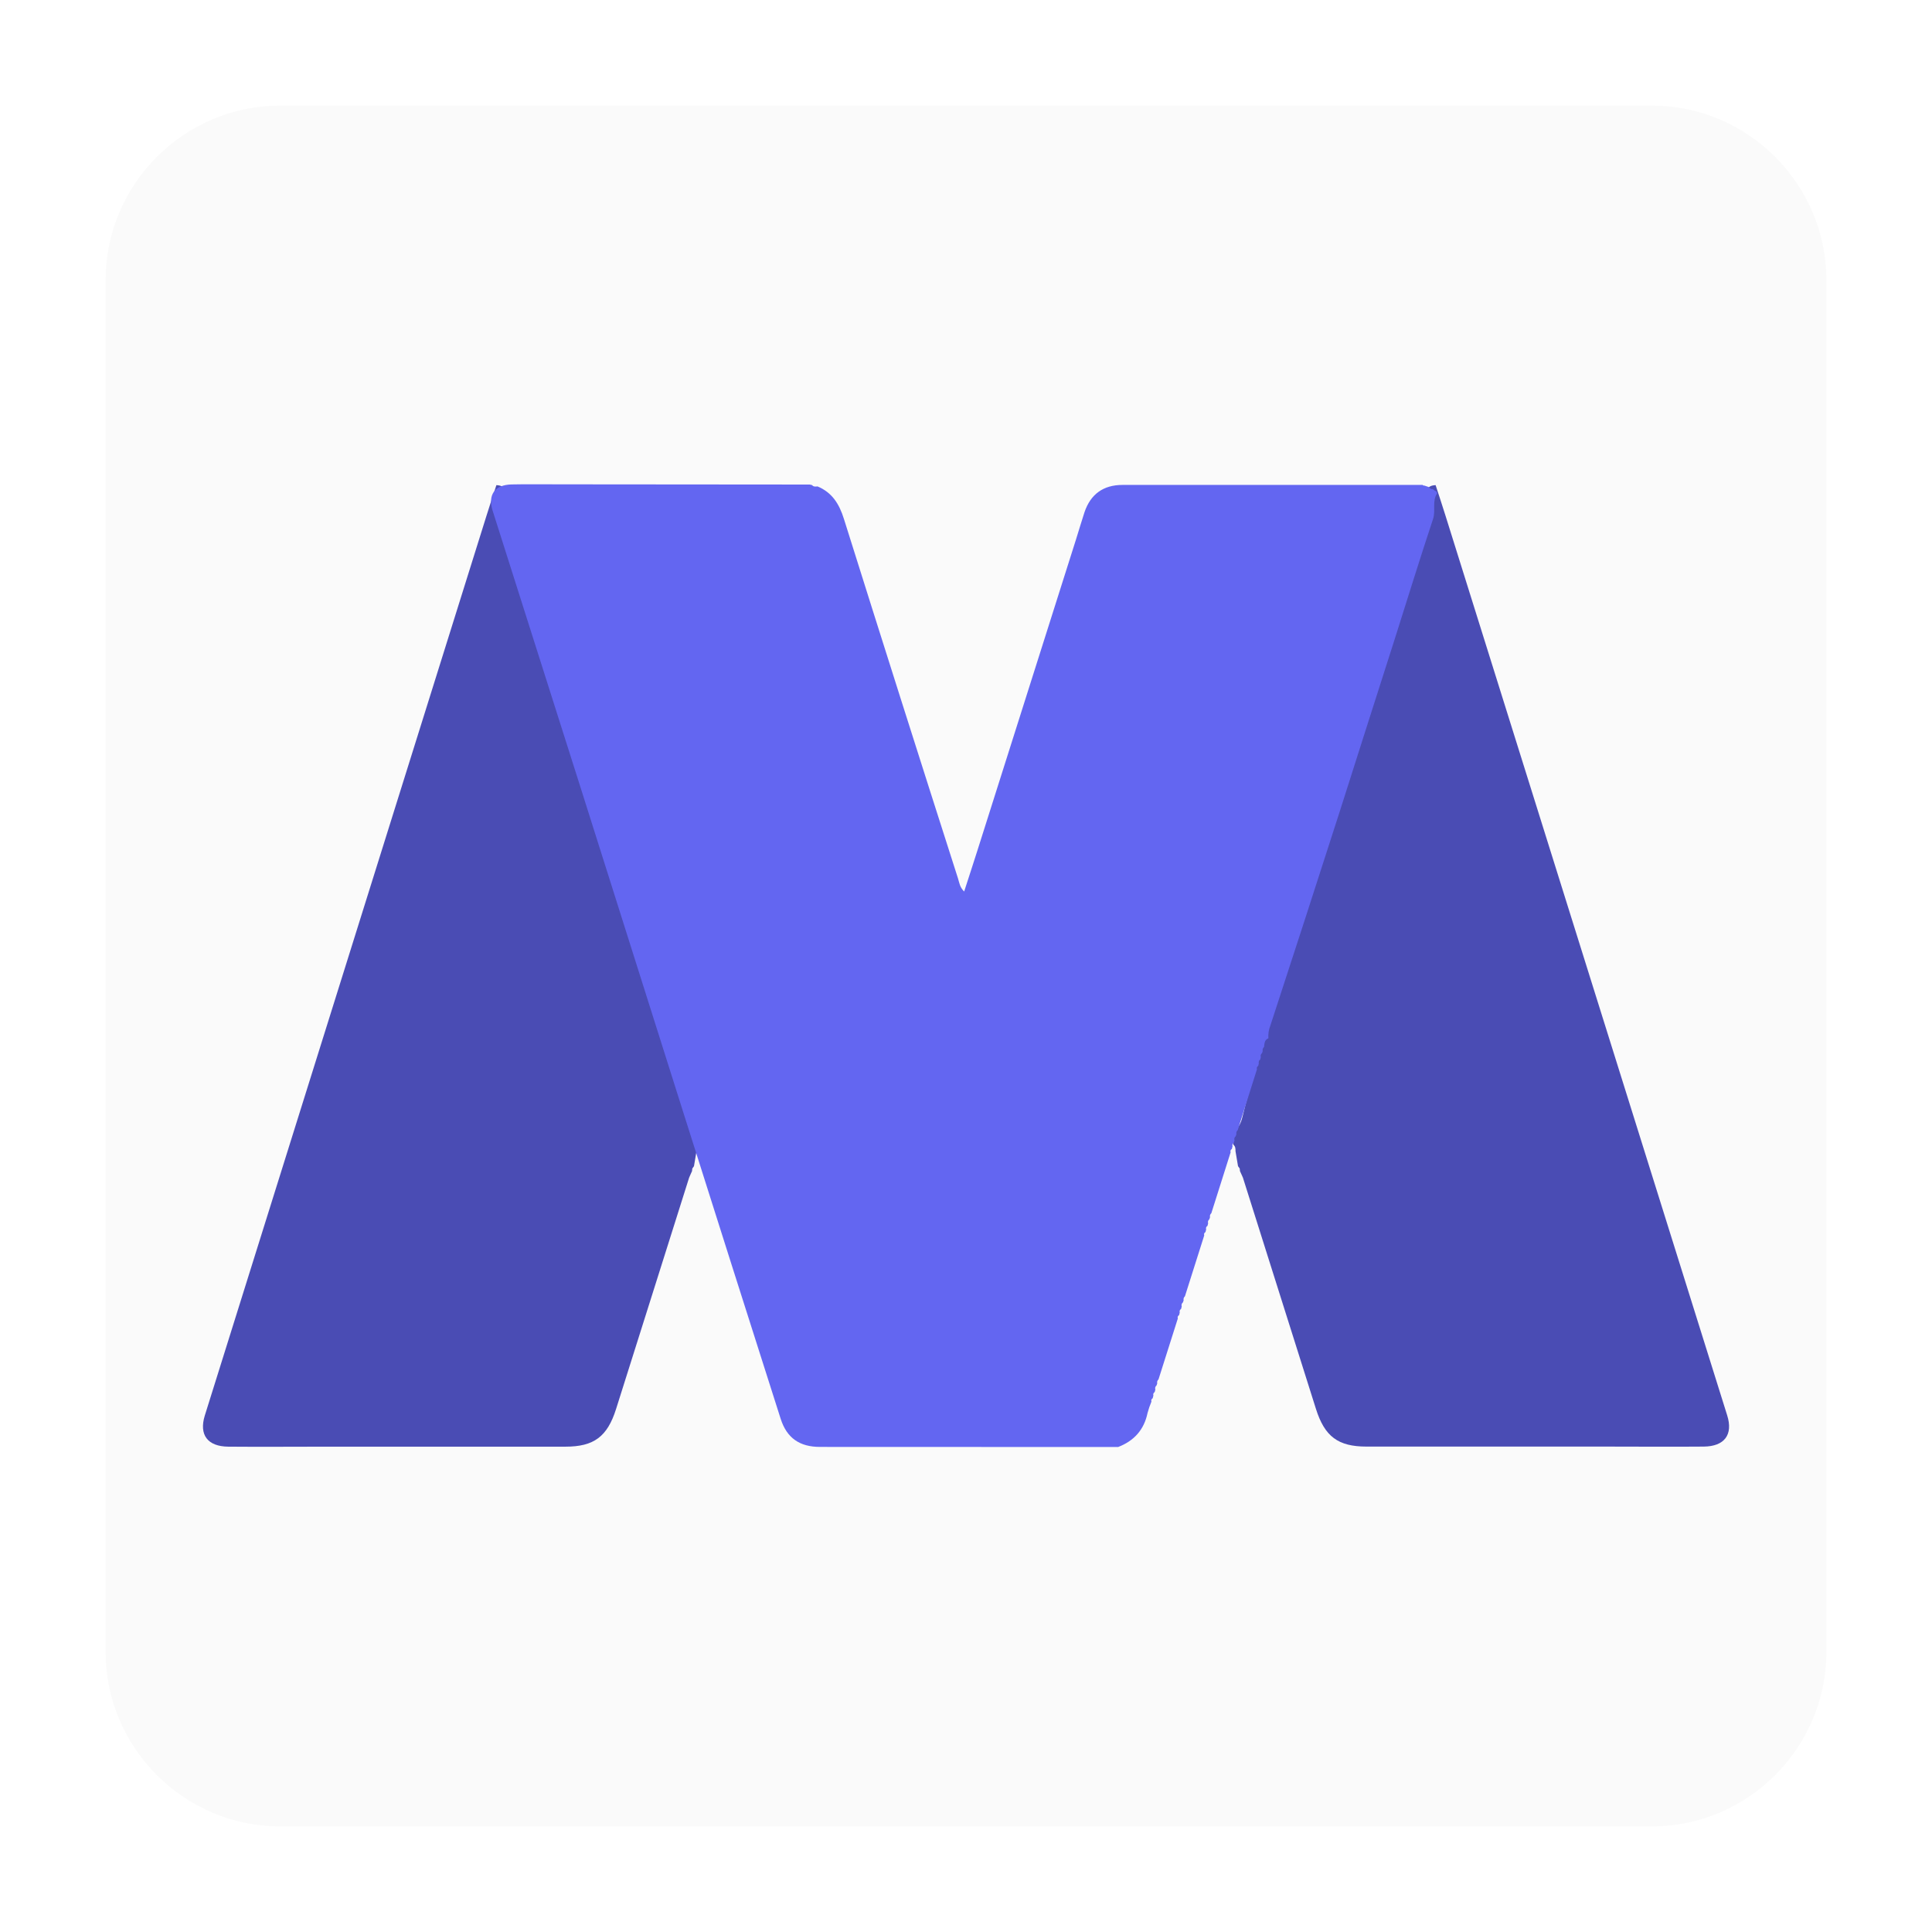
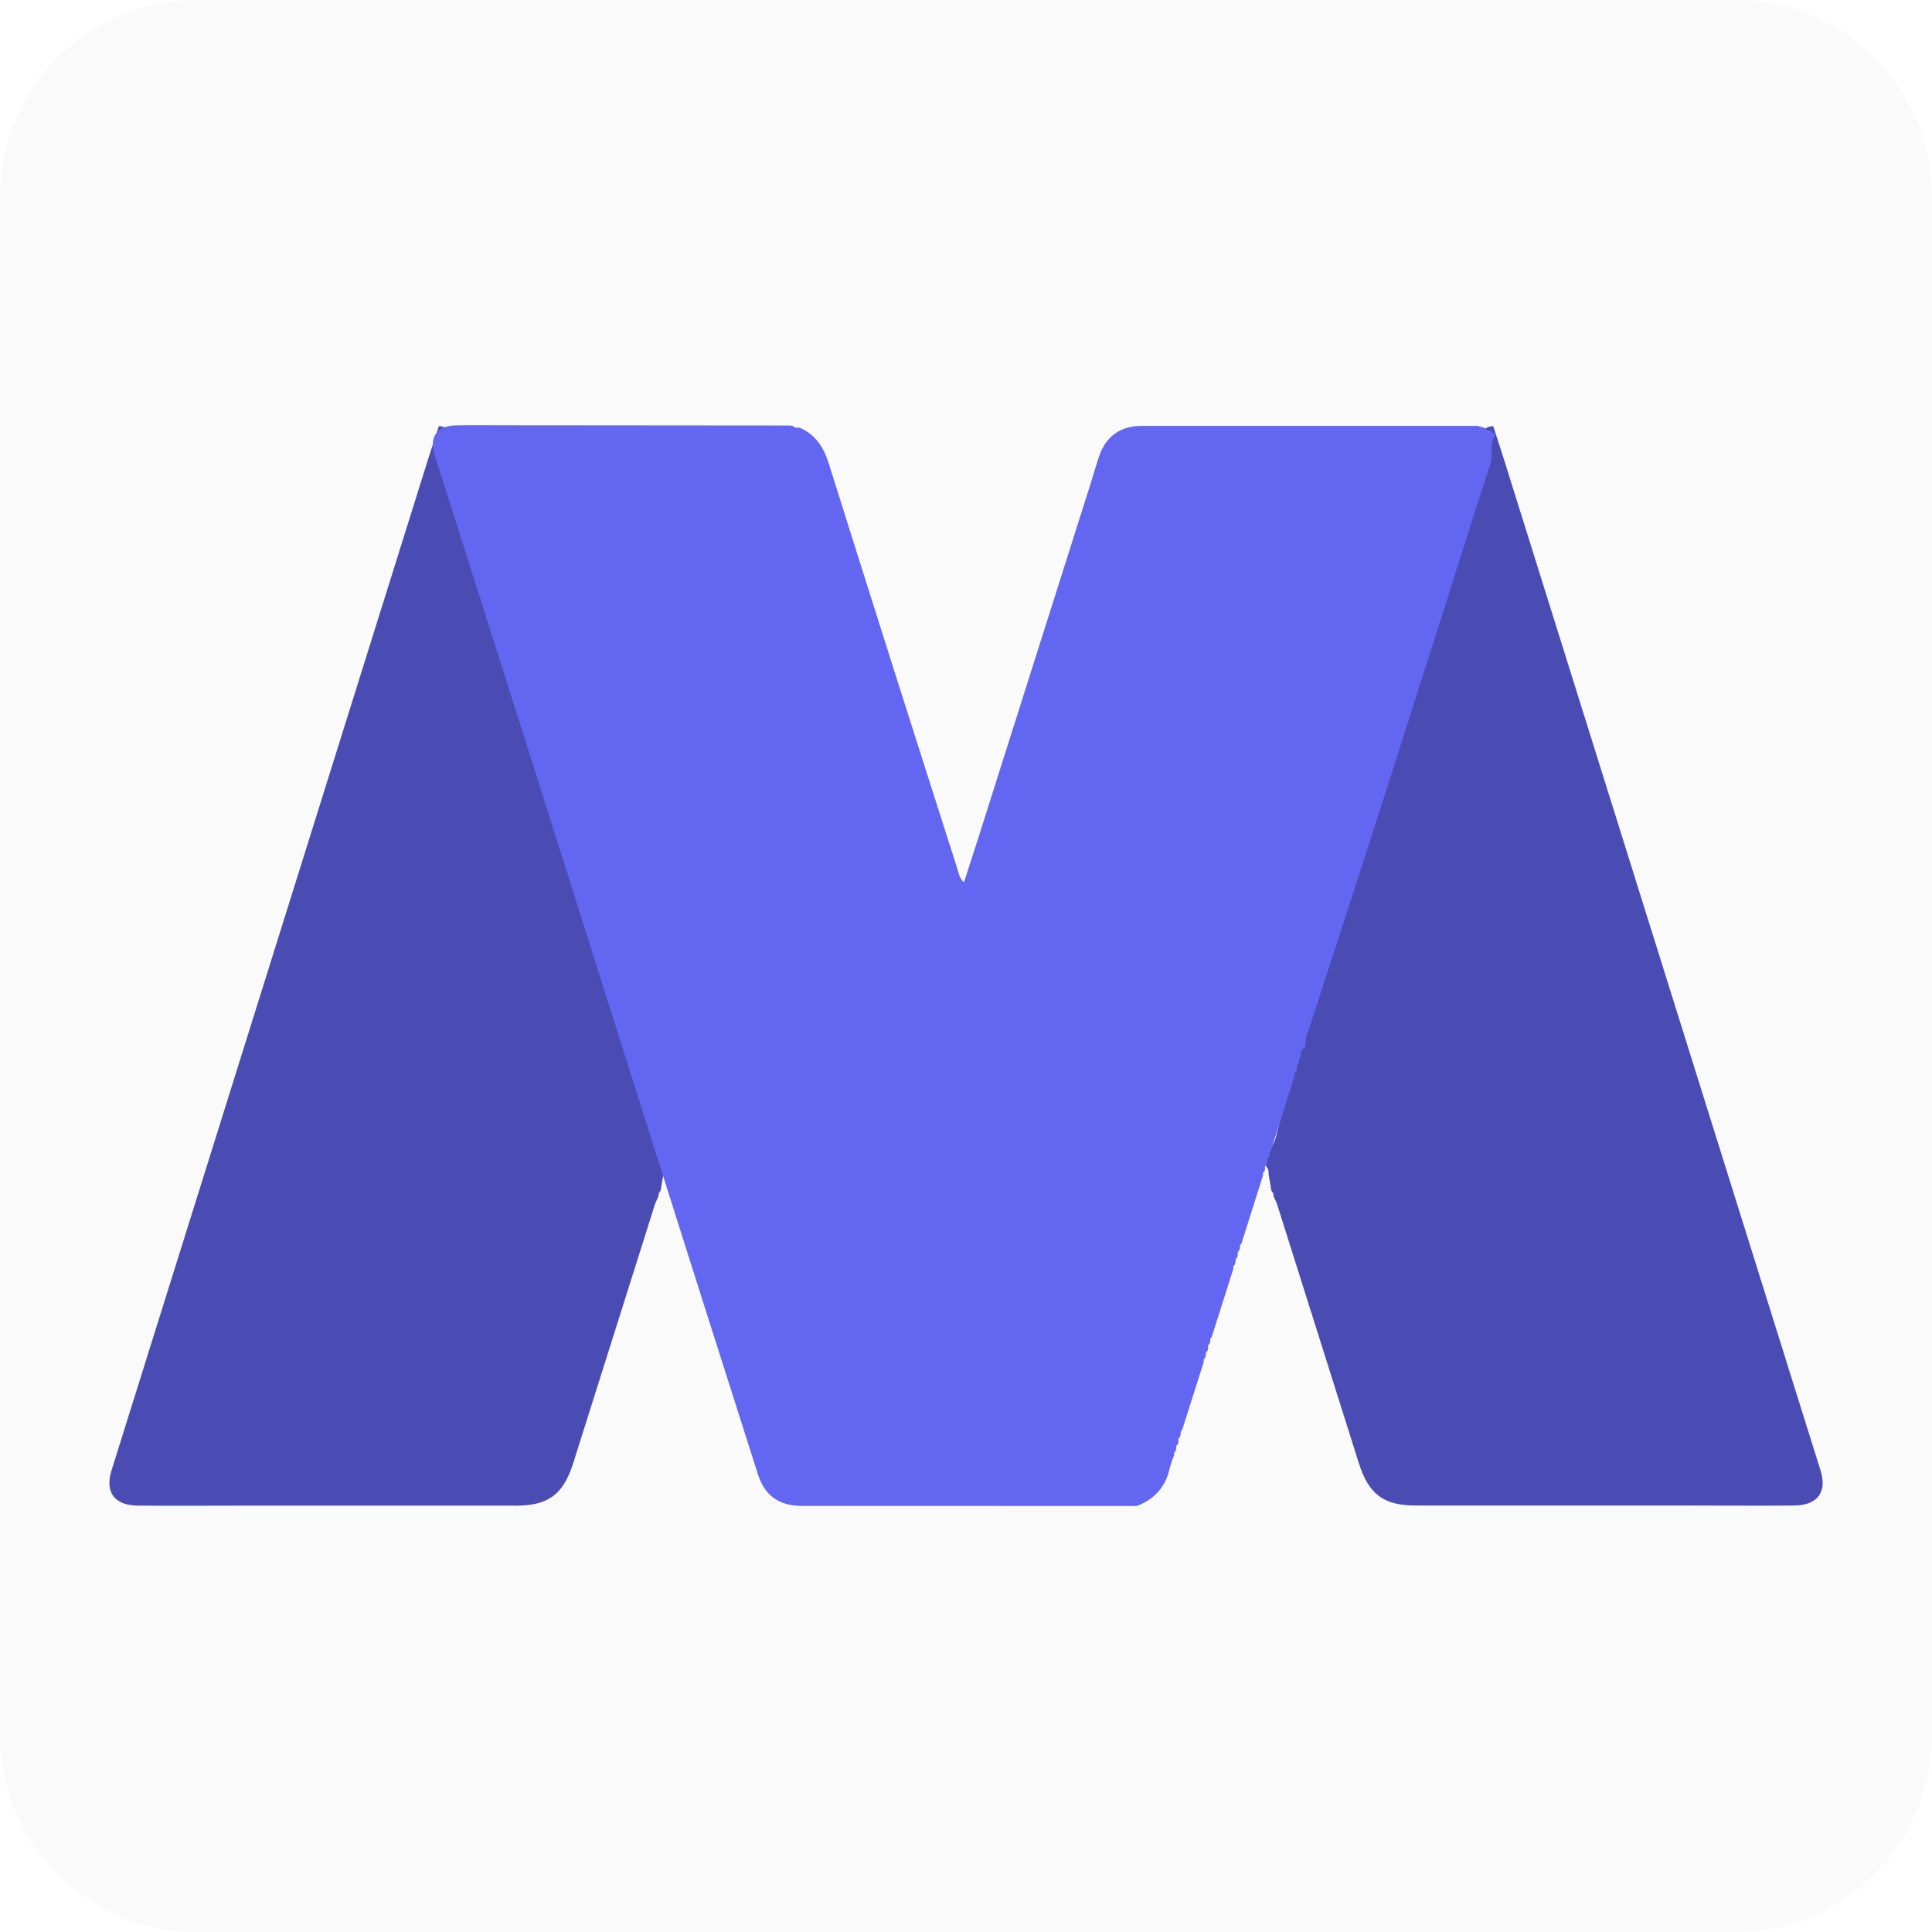
- <svg xmlns="http://www.w3.org/2000/svg" viewBox="-52 -52 952 952">
+ <svg xmlns="http://www.w3.org/2000/svg" viewBox="0 0 848 848">
  <defs>
    <style>
            .cls-1 {
                fill: #fafafa;
            }

            .cls-2 {
                fill: #4A4CB4;
            }

            .cls-3 {
                fill: #6366f1;
            }
        </style>
  </defs>
  <g id="Layer_2">
    <g id="Layer_1-2">
      <rect class="cls-1" width="848" height="848" rx="86.35" ry="86.35" />
      <path class="cls-2" d="M559,525.07l-.13-1.27-.83-1.17-1.24-7.37c0-1.18,0-2.38-1.06-3.19l-.08-.42c0-1.17,0-2.36-1.07-3.18l-.54-.19,0-2.07c3.86-1.21,5.38-4.46,6.2-8,3.75-15.93,9.53-31.27,13.53-47.11,1.64-6.5,5.08-12.28,5.94-19.14a68.86,68.86,0,0,1,5.24-19.23c4.29-9.62,6.35-19.86,9.4-29.81,3.79-12.37,6-25.26,10.31-37.44C610.56,328.59,614,310.94,620,294c4.06-11.49,6.92-23.41,10.72-35,3.18-9.71,6-19.58,8.85-29.32,3.81-13.18,7.39-26.47,11.37-39.63.73-2.43,2.4-2.87,4.46-3,1.64,5,3.32,10.08,4.9,15.14q69.41,221.65,138.8,443.31c2.95,9.42-1.34,15.23-11.58,15.31-16.05.14-32.11,0-48.16,0h-118c-14,0-20.61-4.92-24.92-18.56q-18-57-36-114C560,527.2,559.45,526.15,559,525.07Z" />
      <path class="cls-2" d="M289,525.07l.13-1.27.83-1.17,1.24-7.37c0-1.18,0-2.38,1.06-3.19l.08-.42c0-1.17,0-2.36,1.07-3.18l.54-.19,0-2.07c-3.86-1.21-5.38-4.46-6.2-8-3.75-15.93-9.53-31.27-13.53-47.11-1.64-6.5-5.08-12.28-5.94-19.14a68.86,68.86,0,0,0-5.24-19.23c-4.29-9.62-6.35-19.86-9.4-29.81-3.79-12.37-6-25.26-10.31-37.44C237.44,328.59,234,310.94,228,294c-4.06-11.49-6.92-23.41-10.72-35-3.18-9.71-6-19.58-8.85-29.32-3.81-13.18-7.39-26.47-11.37-39.63-.73-2.43-2.4-2.87-4.46-3-1.64,5-3.32,10.08-4.9,15.14Q118.3,423.88,48.91,645.53C46,655,50.25,660.76,60.49,660.85c16.05.14,32.11,0,48.16,0h118c14,0,20.61-4.92,24.92-18.56q18-57,36-114C288,527.2,288.55,526.15,289,525.07Z" />
      <path class="cls-3" d="M347,186.76l1.13.26c.74.9,1.73.77,2.71.66,7.19,3,10.7,8.64,13,16q27.88,88.71,56.25,177.26c.63,2,.83,4.23,3,6.36,2.24-6.93,4.4-13.48,6.48-20.06q24.34-76.75,48.66-153.5c1.41-4.43,2.68-8.91,4.15-13.32,3-8.92,9.32-13.47,18.71-13.47q74,0,147.93,0a.73.73,0,0,0,.79.3l2.18.72.22.12a1.81,1.81,0,0,0,1.8.94l.14.09.73.58,1,.53a2.43,2.43,0,0,0,.29.86c-2.62,3.84-.64,8.36-2,12.55-6.58,19.83-12.74,39.8-19.06,59.72C626,291.64,617.08,320,608,348.37q-16.86,52.49-34,104.91a14.1,14.1,0,0,0-1,6.35c-2,.79-1.9,2.63-2.15,4.29a2,2,0,0,0-.65,2l-.33,1a1.79,1.79,0,0,0-.6,2l-.31,1.22a1.45,1.45,0,0,0-.66,1.75L568,473.2a1.31,1.31,0,0,0-.62,1.67l-9.49,30a2,2,0,0,0-.65,2l-.34,1a1.8,1.8,0,0,0-.6,2l-.31,1.23a1.43,1.43,0,0,0-.65,1.74l-.34,1.34a1.26,1.26,0,0,0-.61,1.63l-9.5,30a2,2,0,0,0-.65,2l-.34,1a1.81,1.81,0,0,0-.59,2l-.32,1.23a1.44,1.44,0,0,0-.65,1.75l-.34,1.32a1.29,1.29,0,0,0-.61,1.64l-9.51,30a2,2,0,0,0-.64,2l-.35,1a1.8,1.8,0,0,0-.59,2l-.32,1.24a1.44,1.44,0,0,0-.65,1.74l-.34,1.32a1.3,1.3,0,0,0-.61,1.64l-9.52,30a2,2,0,0,0-.63,2l-.35,1a1.8,1.8,0,0,0-.58,2l-.32,1.25a1.42,1.42,0,0,0-.64,1.72l-.35,1.34a1.29,1.29,0,0,0-.61,1.63,45.44,45.44,0,0,0-1.92,5.61c-1.72,8.32-6.68,13.76-14.49,16.78l-146.91-.05c-10,0-16.35-4.33-19.39-13.87q-23.86-74.77-47.54-149.6-25.81-81.47-51.55-163-21.37-67.45-42.84-134.88c-2.46-7.76,1-12.71,9.32-12.91s16.66,0,25-.05Z" />
    </g>
  </g>
</svg>
